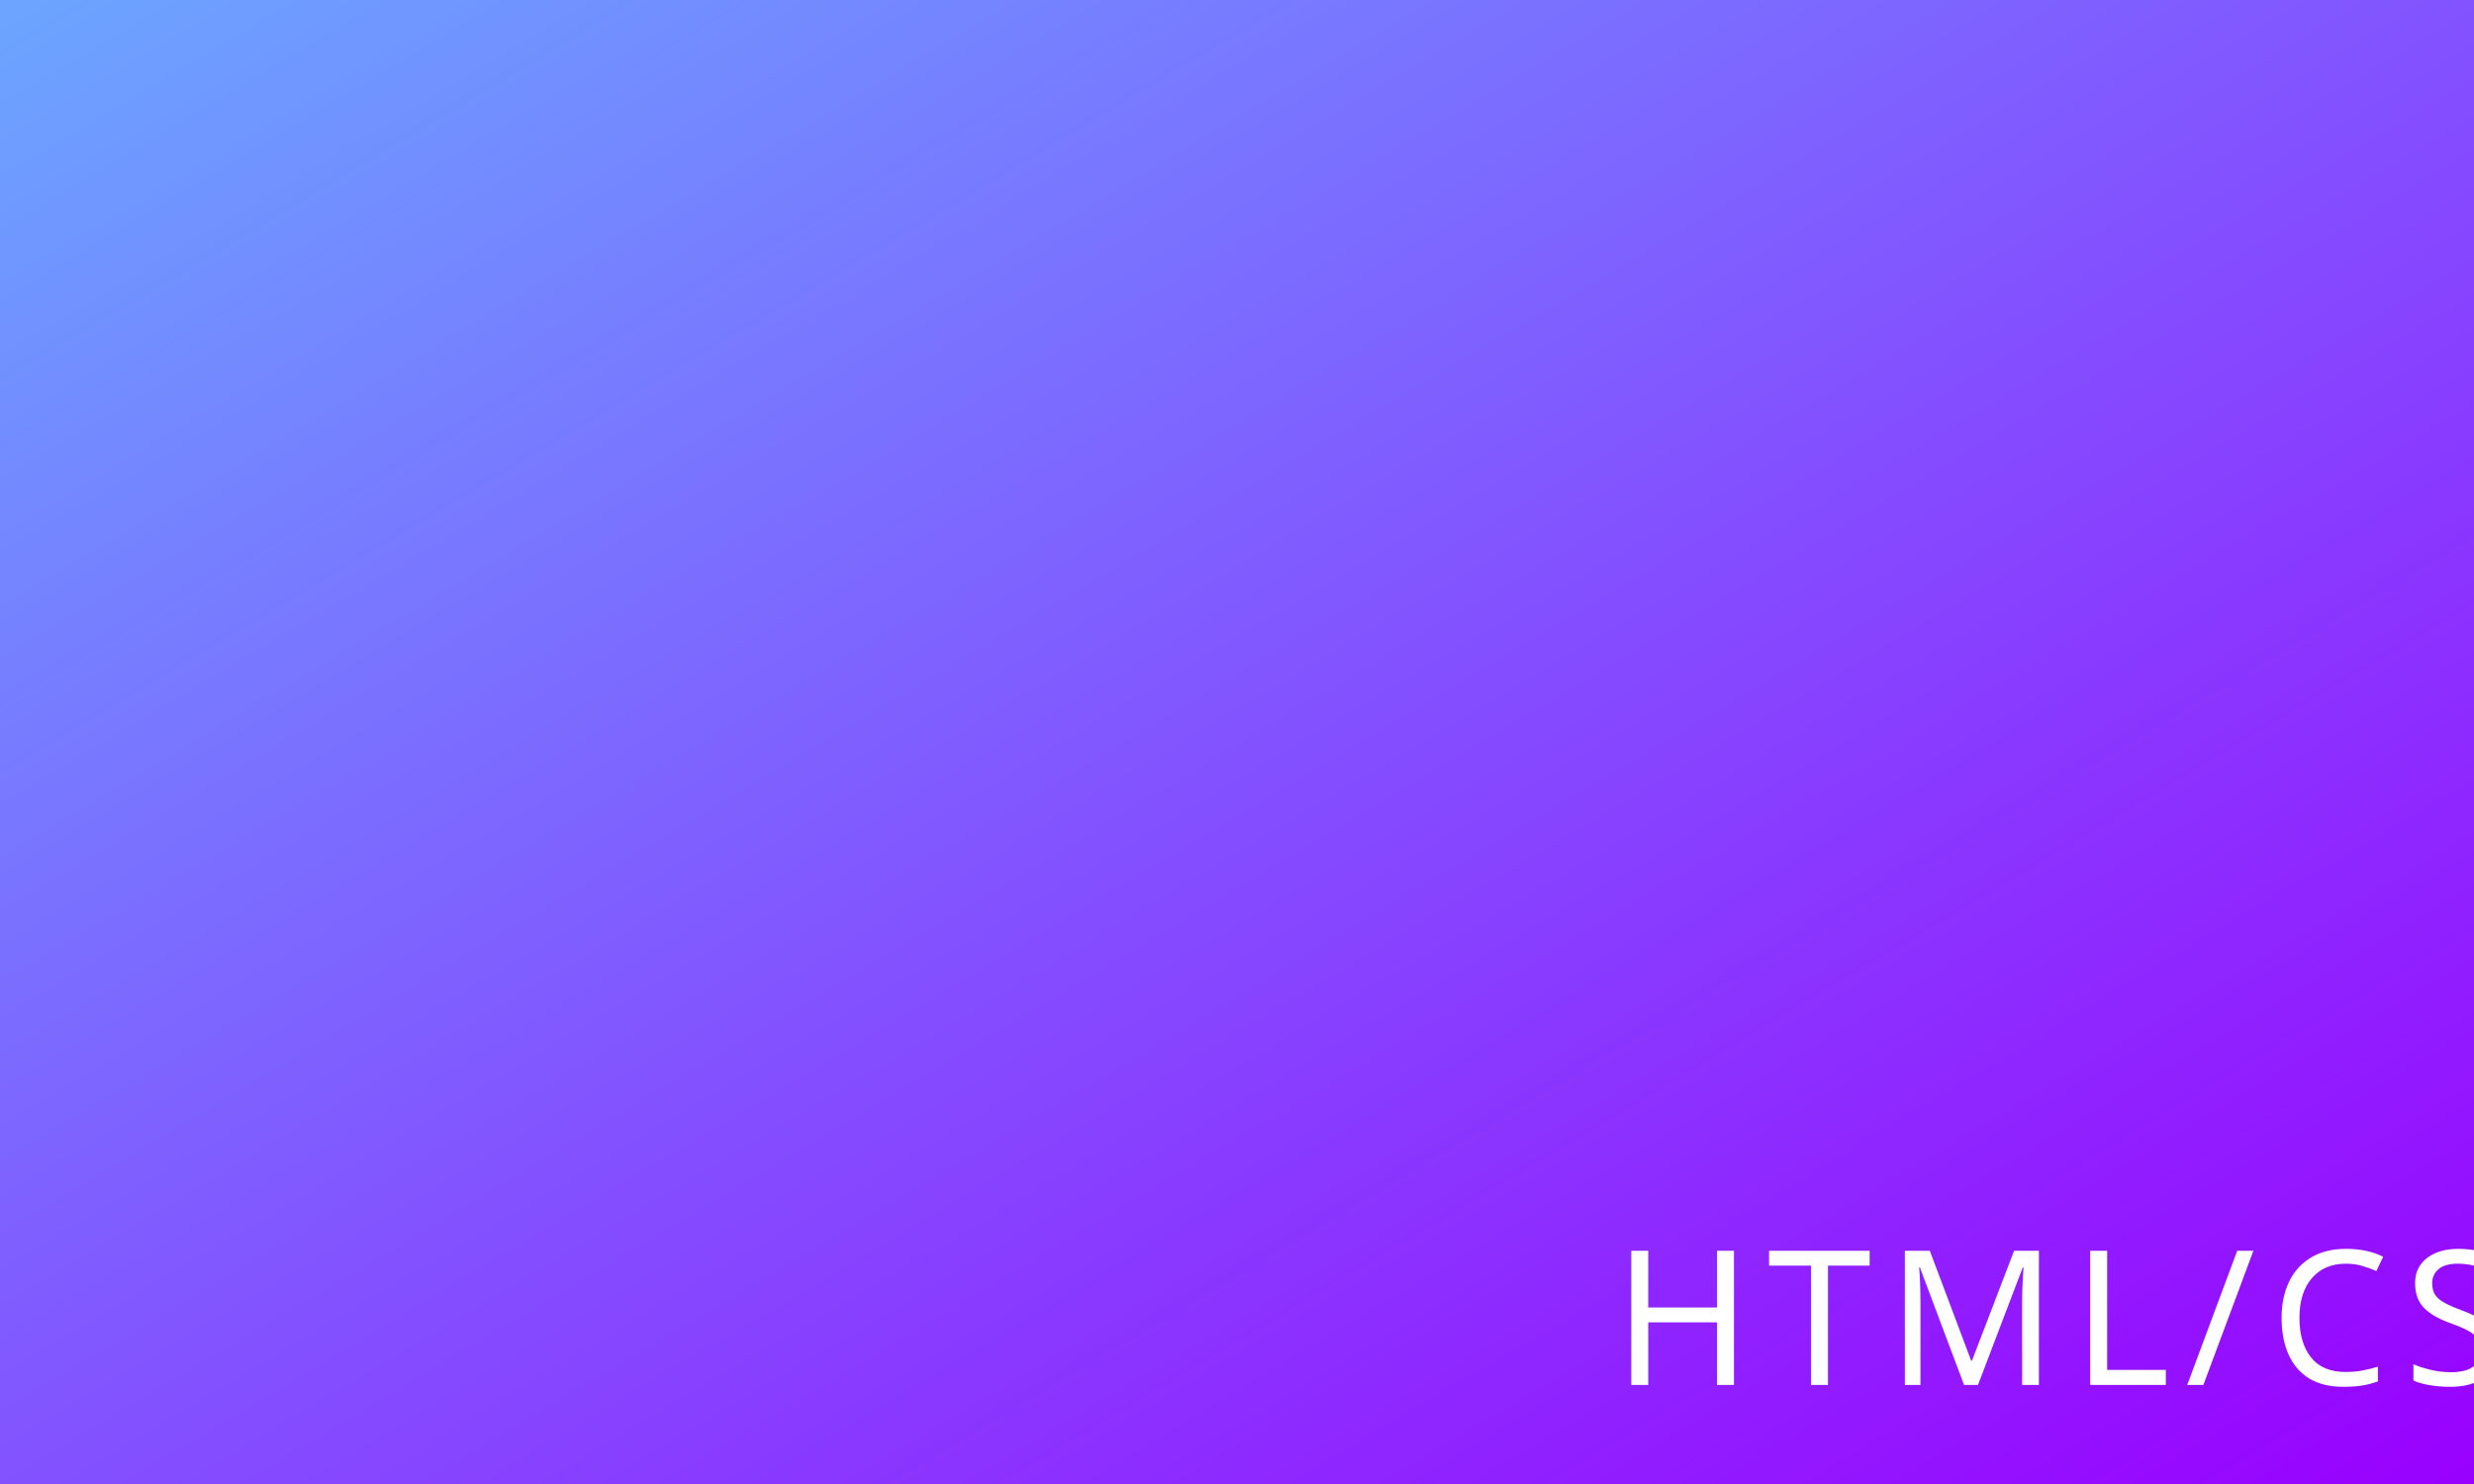
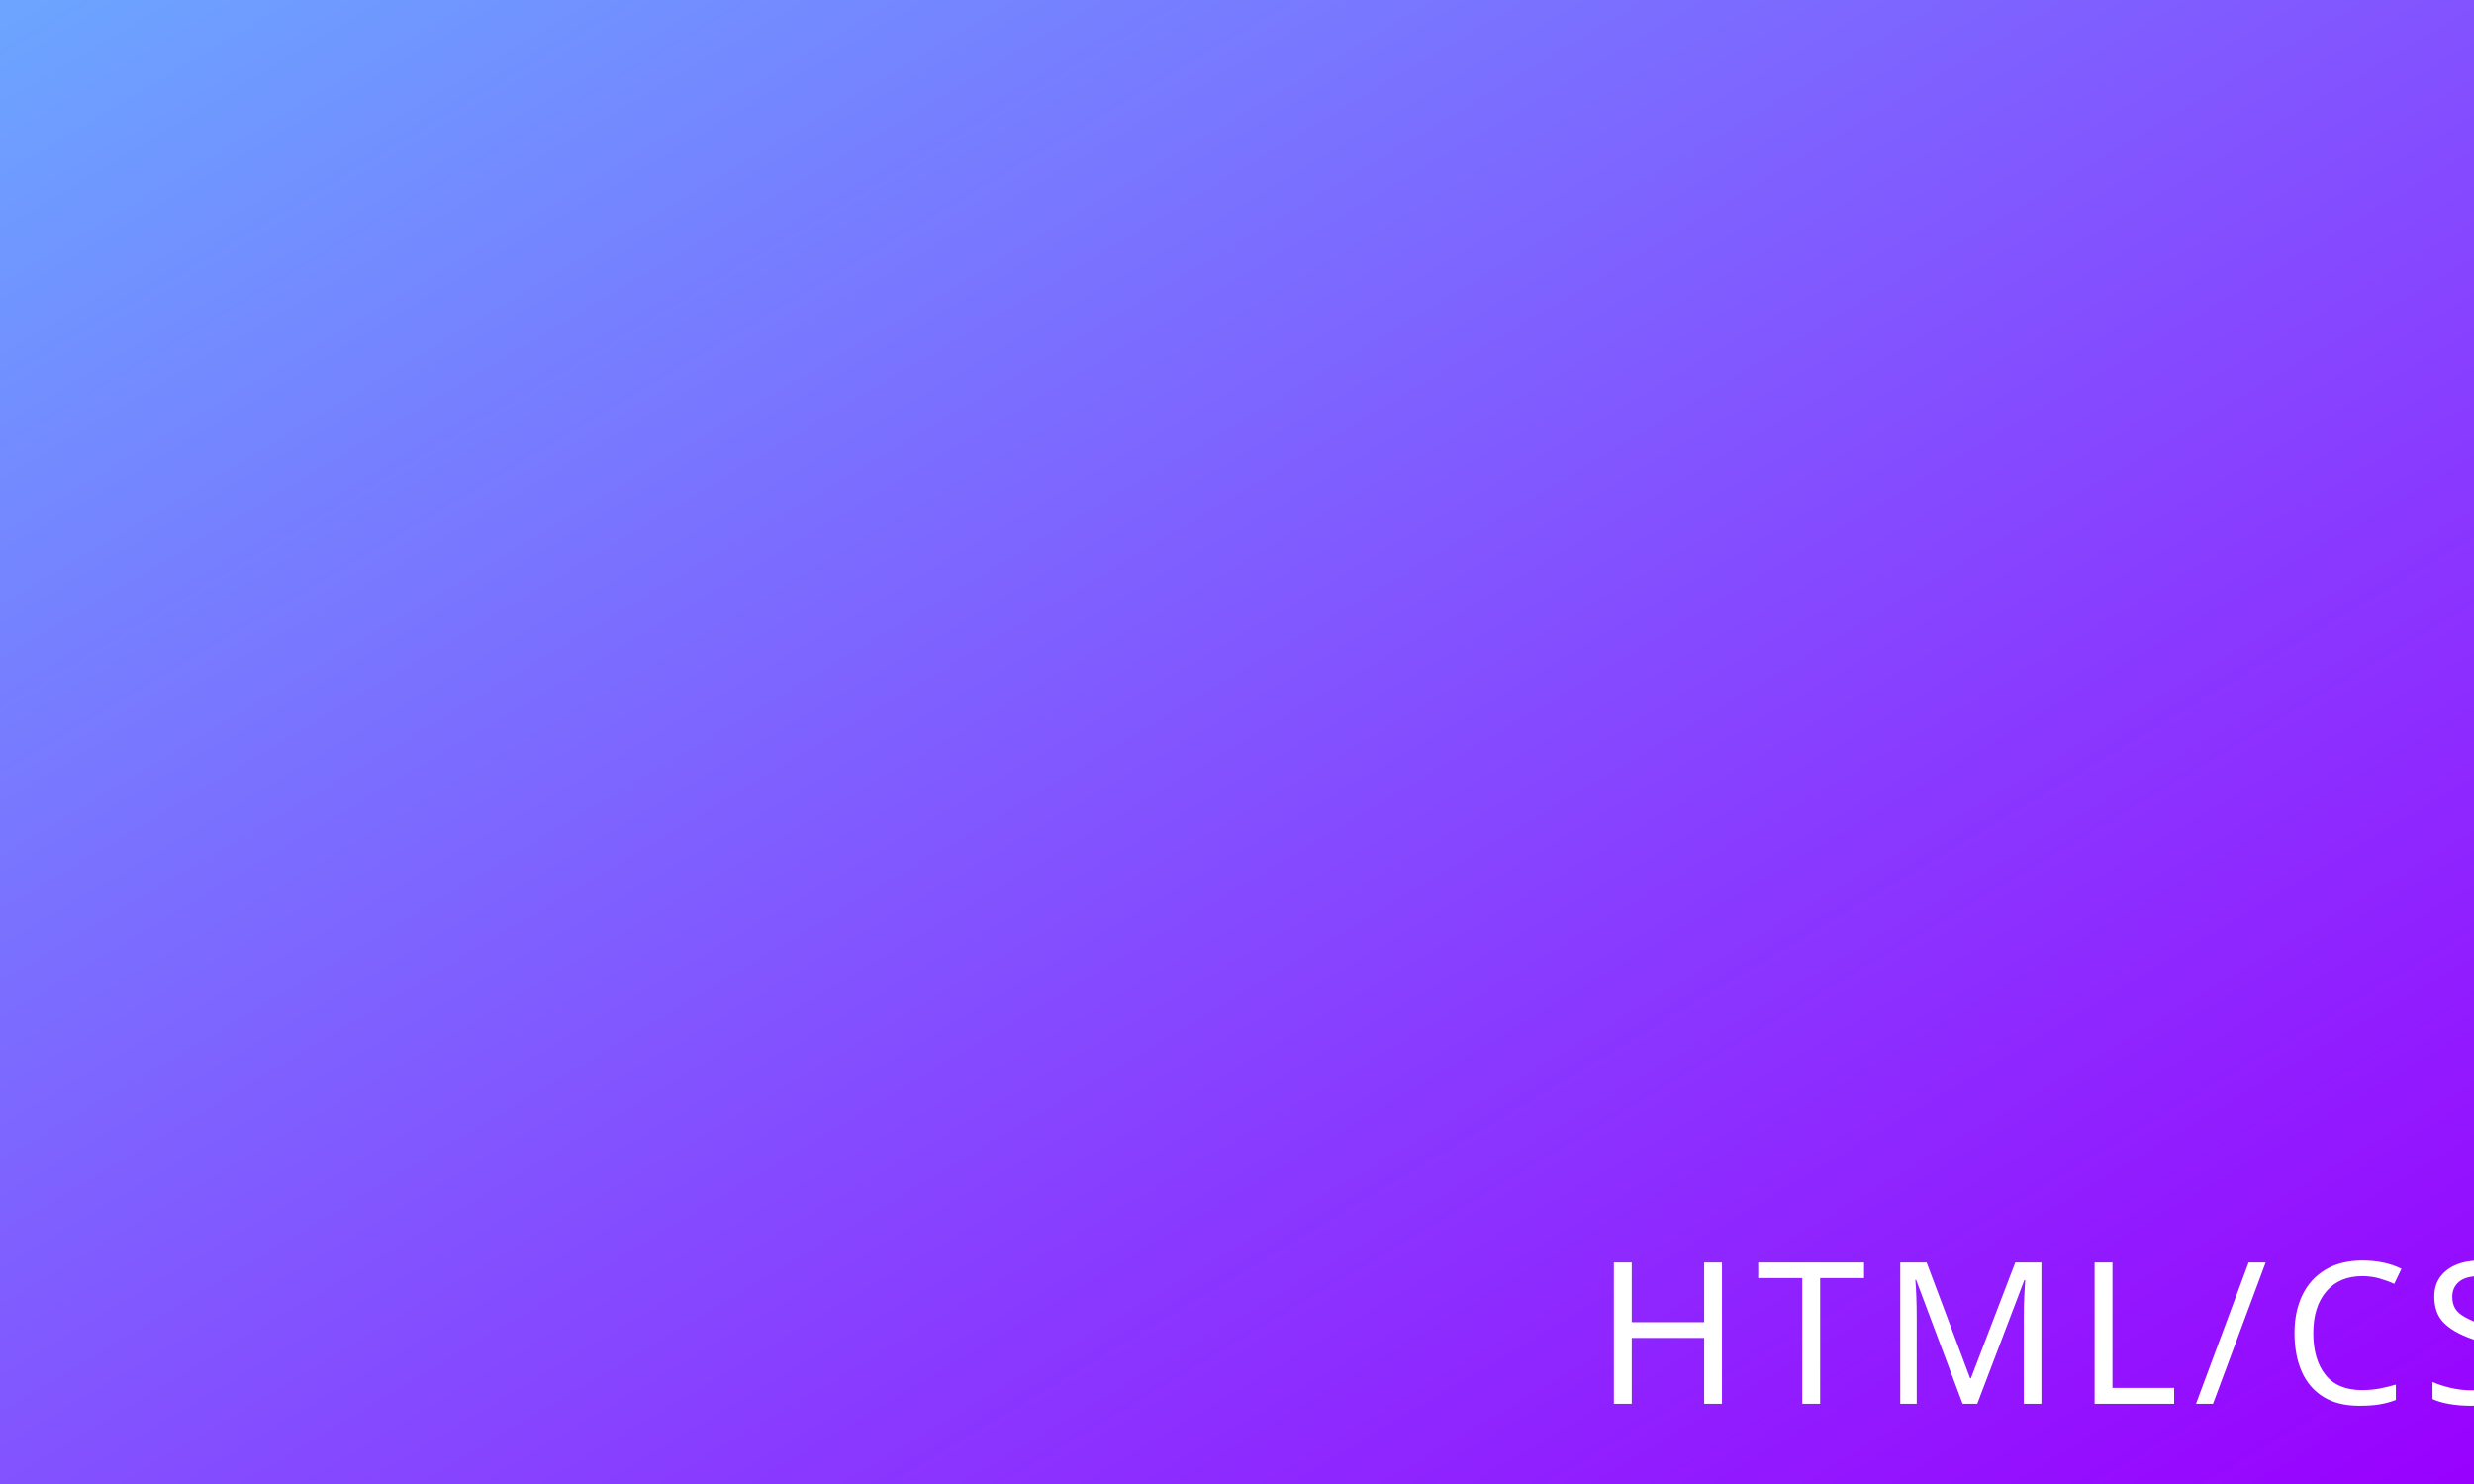
<svg xmlns="http://www.w3.org/2000/svg" style="isolation:isolate" viewBox="0 0 500 300" width="500" height="300">
  <defs>
-     <clipPath id="_clipPath_wh8e2ikmk7DWLnWVsboIa3uD27CMWEPX">
+     <clipPath id="_clipPath_fgSGXpDJdDNdSCOAx3kxipRaAbdKgstb">
      <rect width="500" height="300" />
    </clipPath>
  </defs>
-   <g clip-path="url(#_clipPath_wh8e2ikmk7DWLnWVsboIa3uD27CMWEPX)">
-     <linearGradient id="_lgradient_2" x1="0.003" y1="0.013" x2="1" y2="1" gradientTransform="matrix(500,0,0,300,0,0)" gradientUnits="userSpaceOnUse">
+   <g clip-path="url(#_clipPath_fgSGXpDJdDNdSCOAx3kxipRaAbdKgstb)">
+     <linearGradient id="_lgradient_23" x1="0.003" y1="0.013" x2="1" y2="1" gradientTransform="matrix(500,0,0,300,0,0)" gradientUnits="userSpaceOnUse">
      <stop offset="0%" stop-opacity="1" style="stop-color:rgb(108,164,255)" />
      <stop offset="100%" stop-opacity="1" style="stop-color:rgb(153,0,255)" />
      <stop offset="100%" stop-opacity="1" style="stop-color:rgb(0,0,0)" />
    </linearGradient>
-     <rect x="0" y="0" width="500" height="300" transform="matrix(1,0,0,1,0,0)" fill="url(#_lgradient_2)" />
-     <g transform="matrix(1,0,0,1,326,254)">
-       <text transform="matrix(1,0,0,1,0,25.977)" style="font-family:'Gabriola';font-weight:400;font-size:38px;font-style:normal;letter-spacing:3;fill:#ffffff;stroke:none;">HTML/CSS</text>
+     <rect x="0" y="0" width="500" height="300" transform="matrix(1,0,0,1,0,0)" fill="url(#_lgradient_23)" />
+     <g transform="matrix(1,0,0,1,322.288,256.439)">
+       <text transform="matrix(1,0,0,1,0,27.344)" style="font-family:'Gabriola';font-weight:400;font-size:40px;font-style:normal;letter-spacing:3;fill:#ffffff;stroke:none;">HTML/CSS</text>
    </g>
  </g>
</svg>
